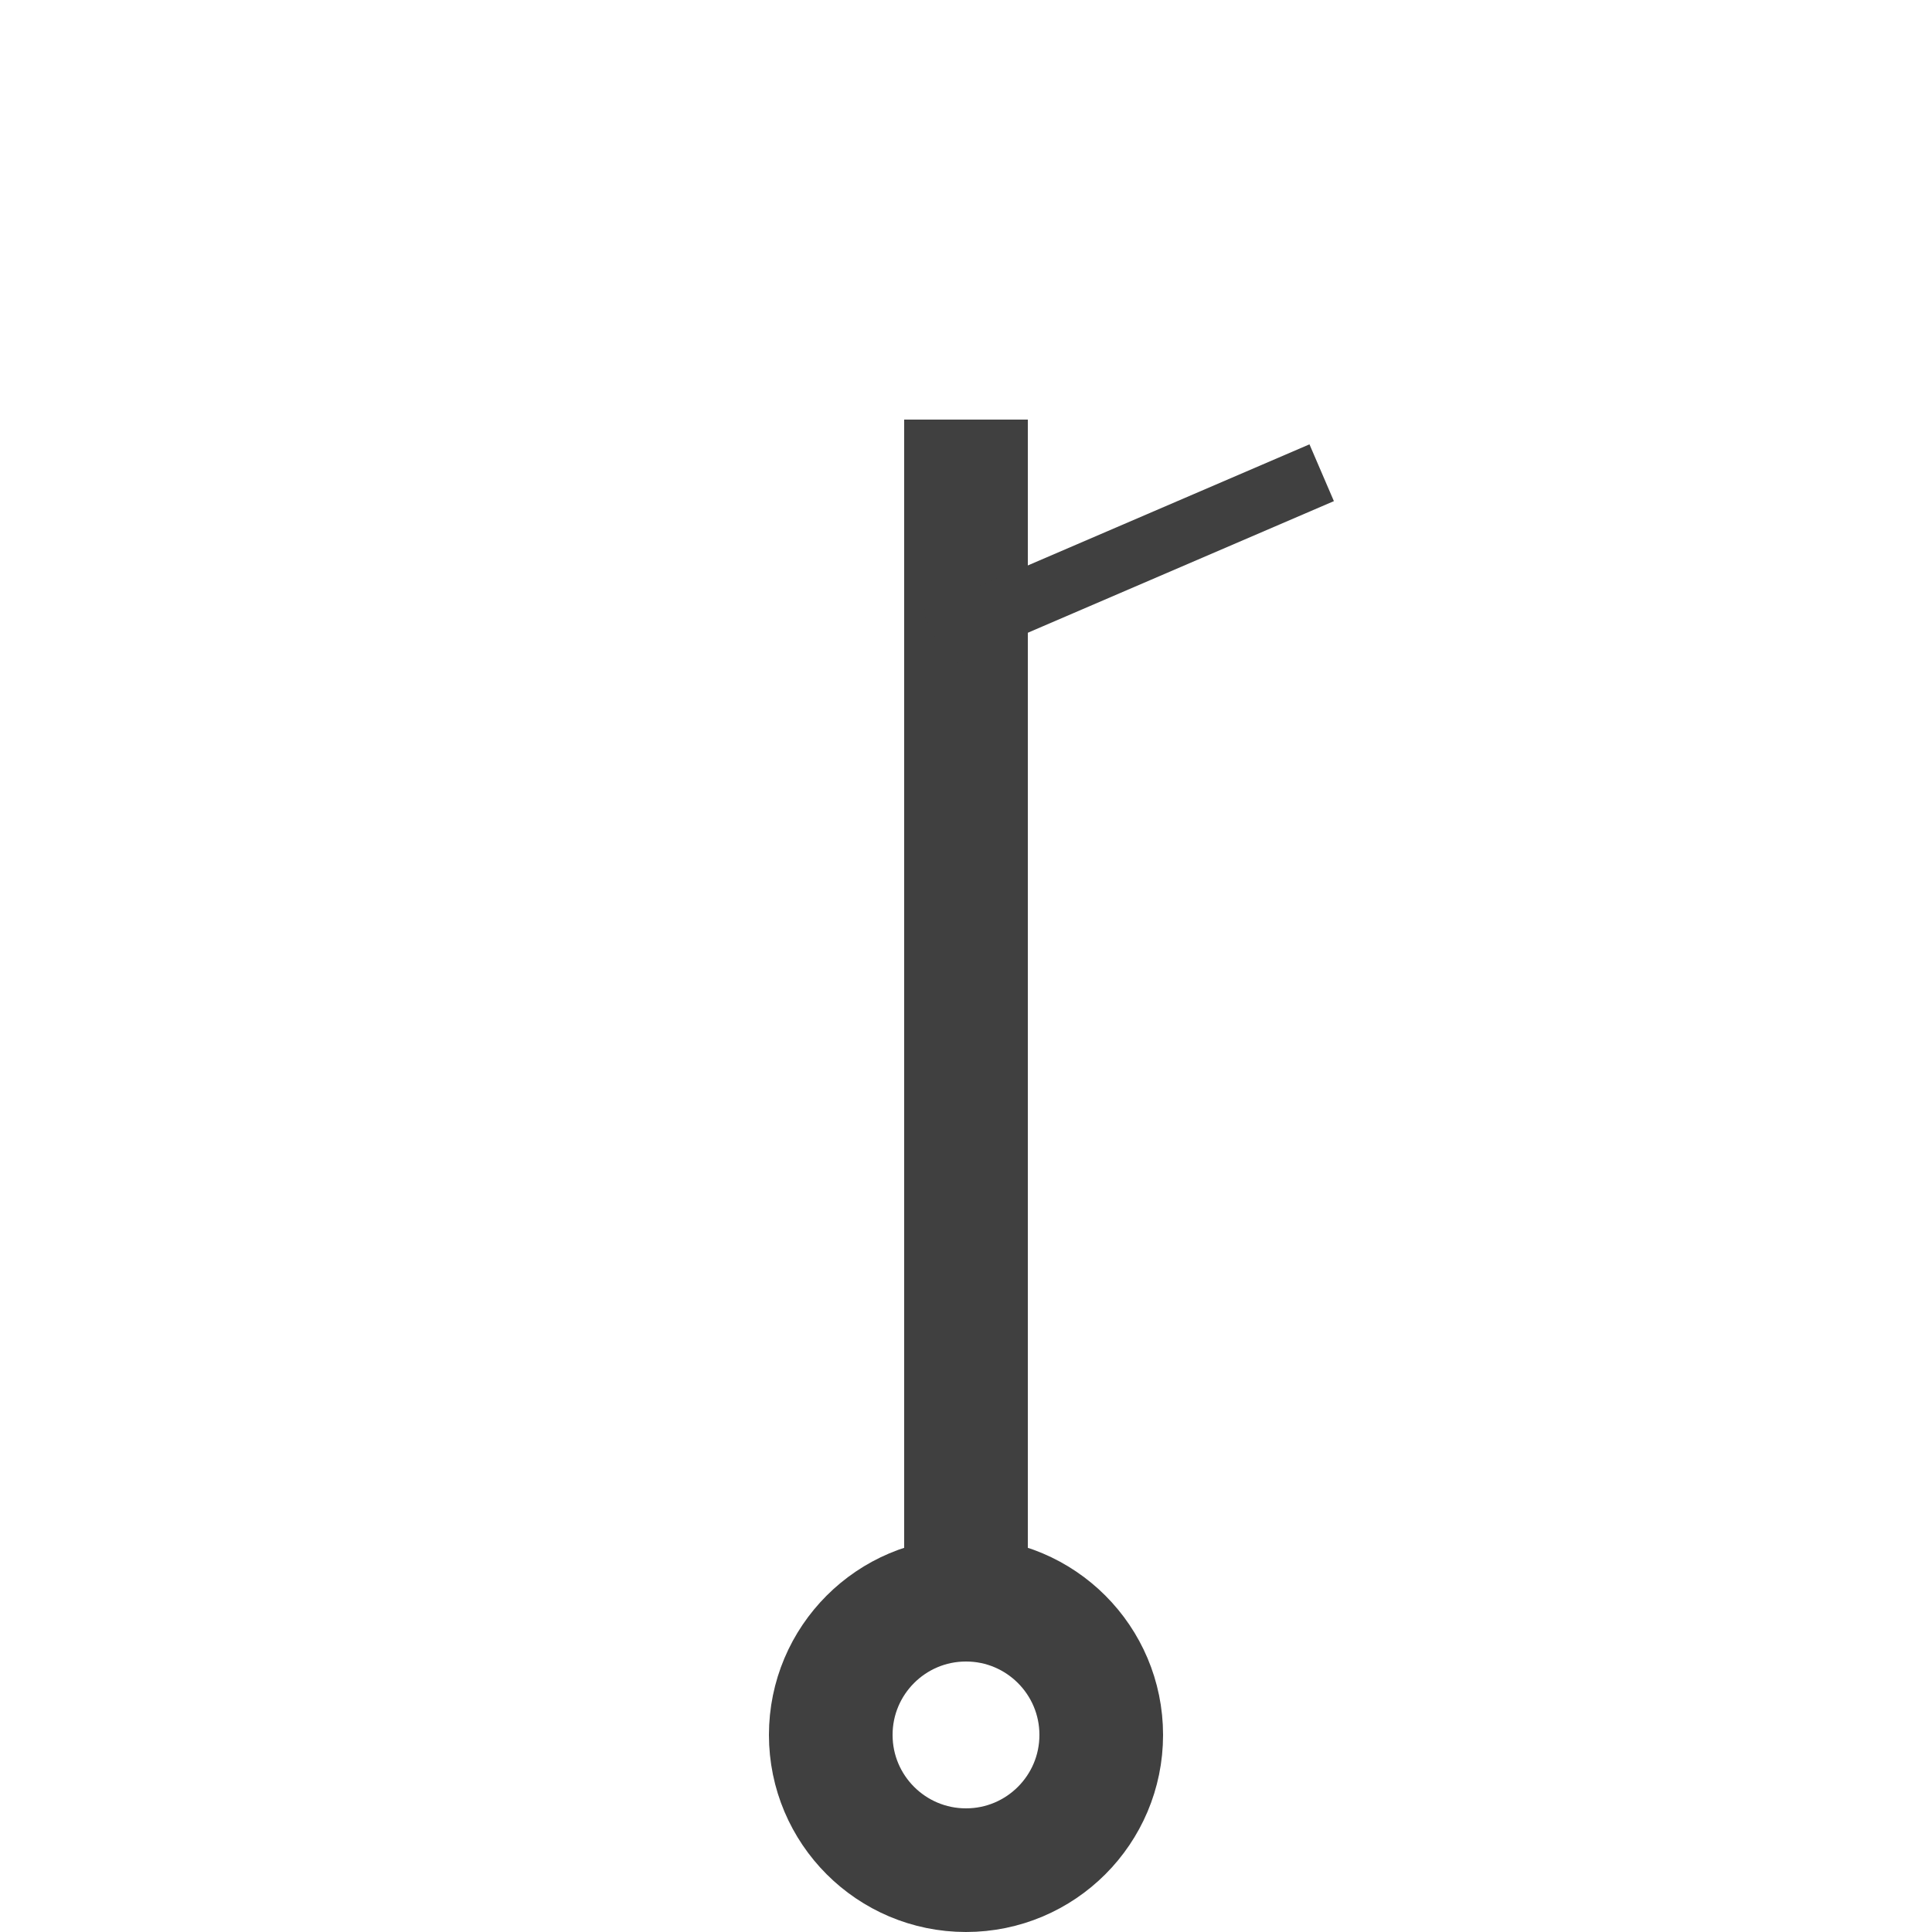
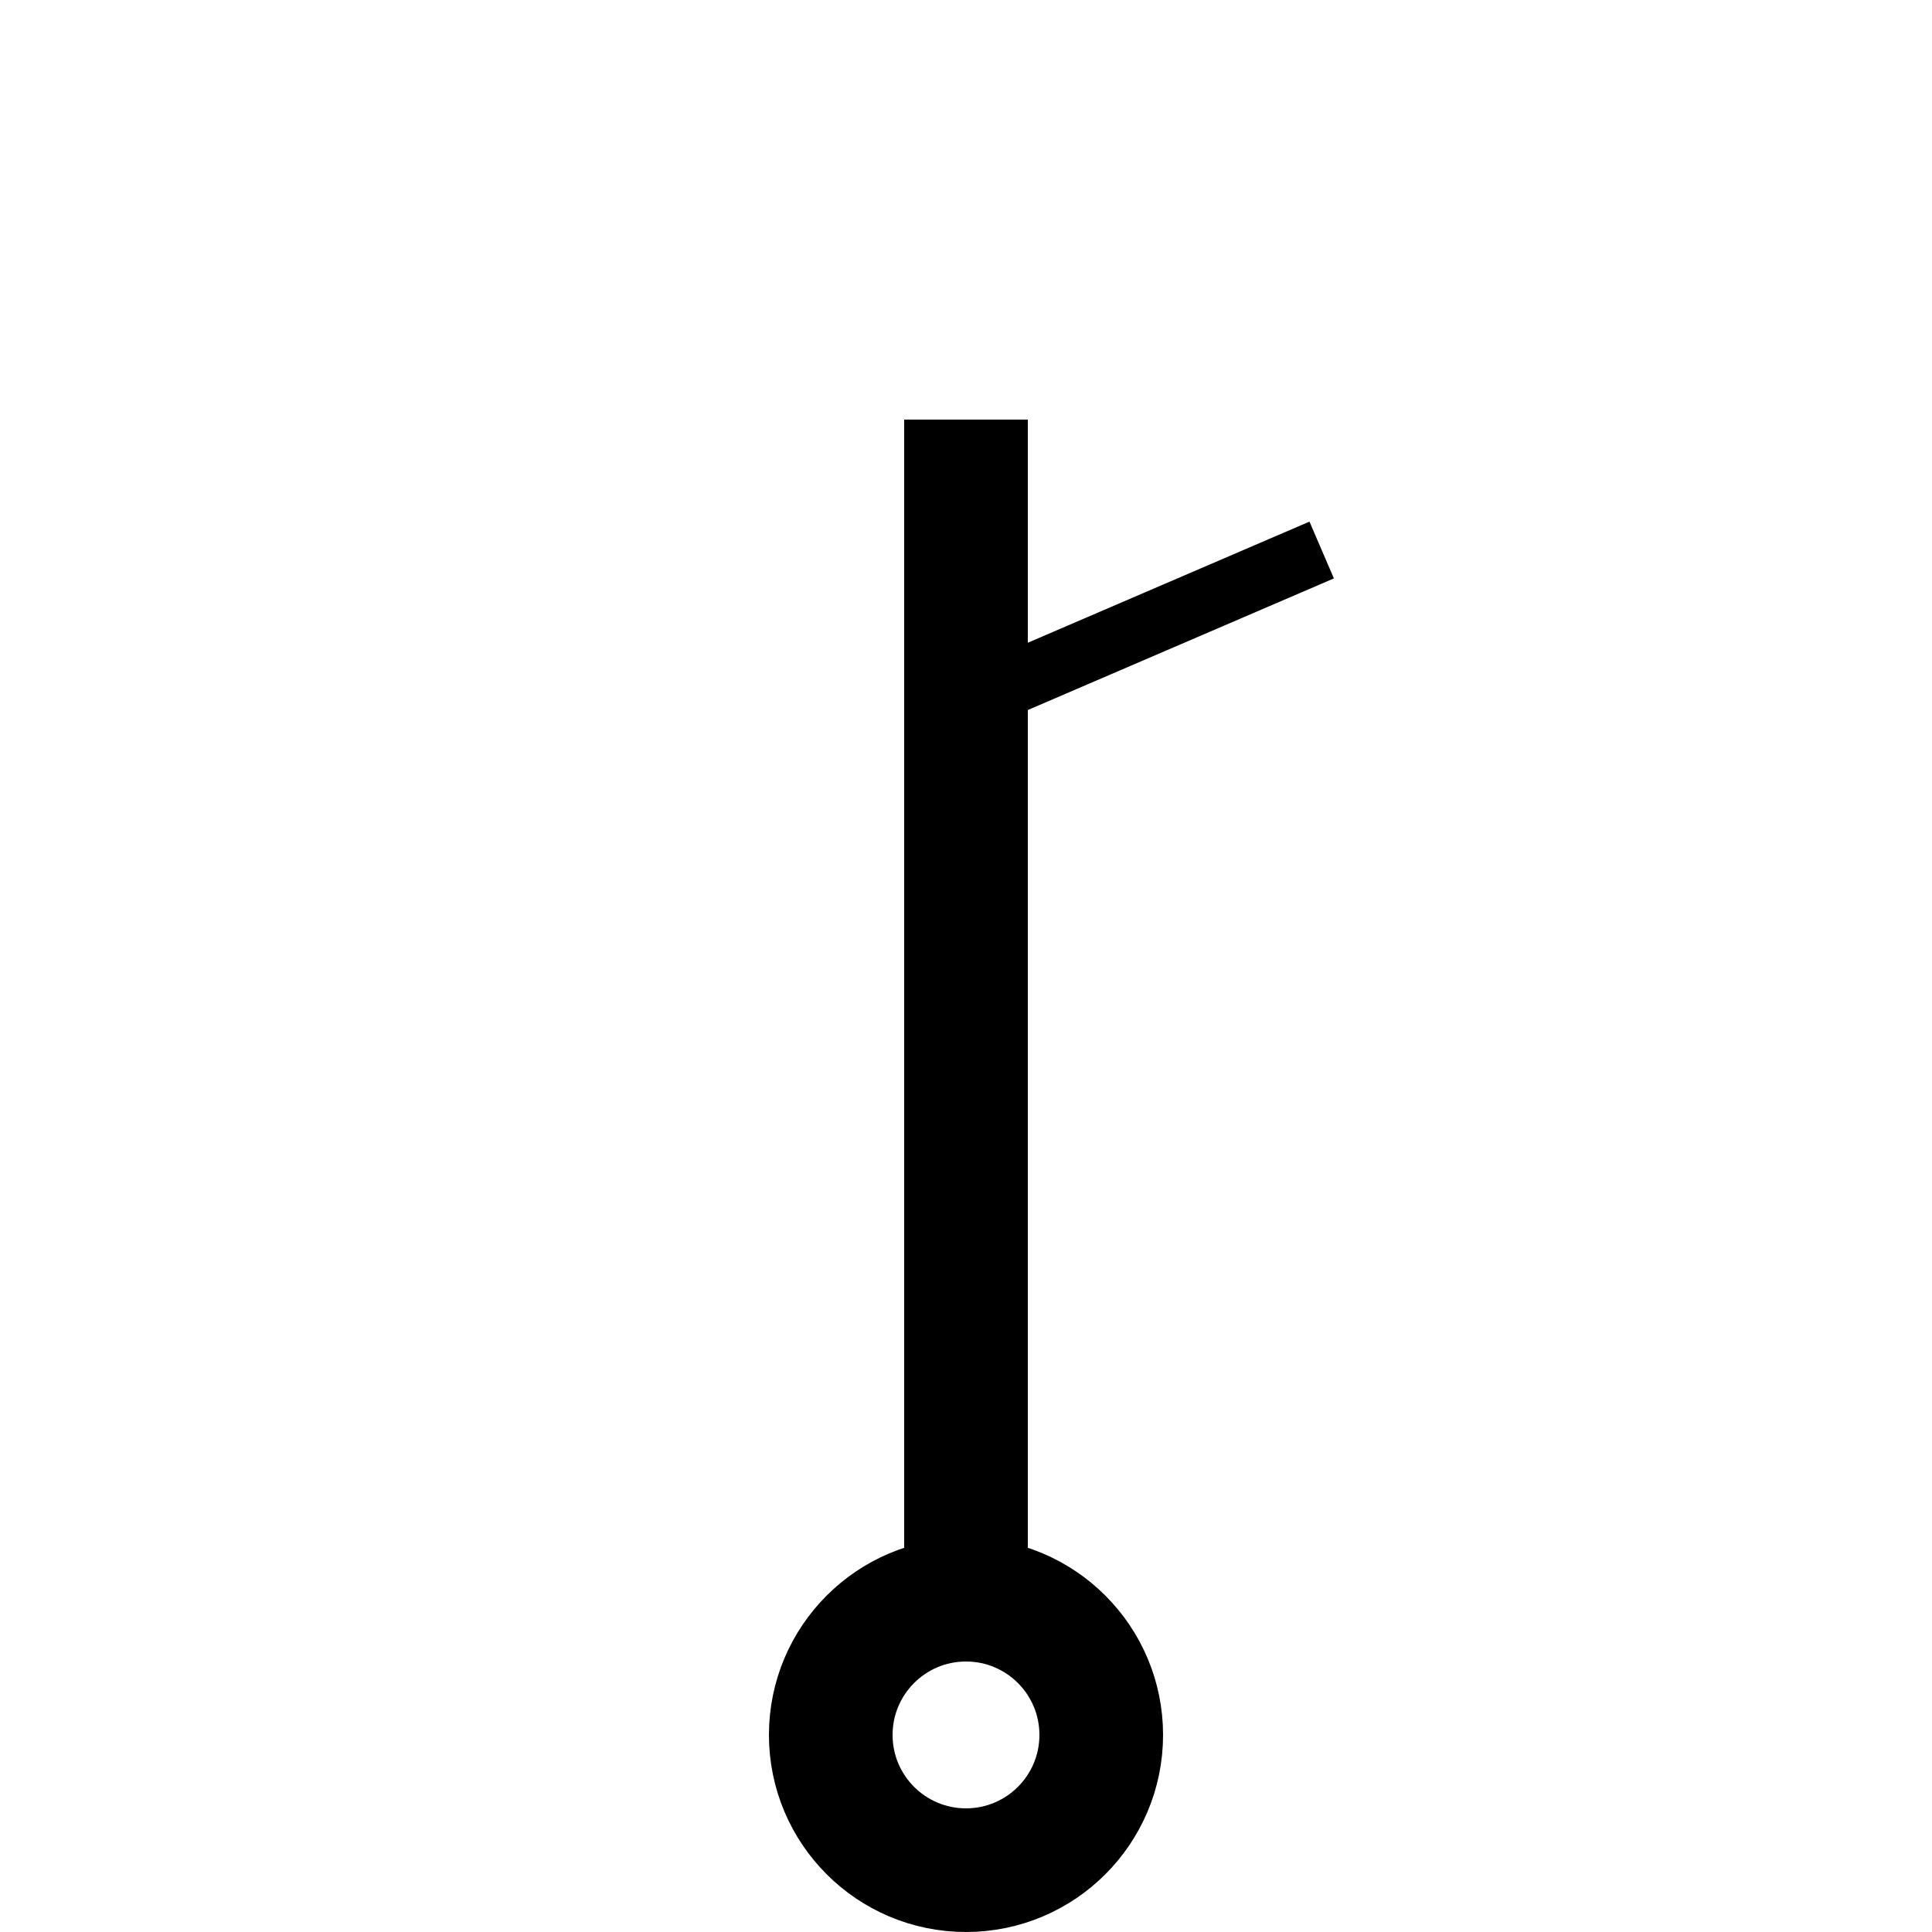
<svg xmlns="http://www.w3.org/2000/svg" version="1.1" id="svg4472" height="250" width="250">
  <defs id="defs4474">
    <marker style="overflow:visible" id="TriangleOutS" refX="0" refY="0" orient="auto">
      <path transform="scale(0.2,0.2)" style="fill-rule:evenodd;stroke:#000000;stroke-width:1pt;marker-start:none" d="m 5.77,0 -8.65,5 0,-10 8.65,5 z" id="path3905" />
    </marker>
    <marker style="overflow:visible" id="TriangleInS" refX="0" refY="0" orient="auto">
      <path transform="scale(-0.2,-0.2)" style="fill-rule:evenodd;stroke:#000000;stroke-width:1pt;marker-start:none" d="m 5.77,0 -8.65,5 0,-10 8.65,5 z" id="path3896" />
    </marker>
  </defs>
  <g transform="translate(-250,-352.3622)" id="layer1">
-     <path style="fill:none;stroke:#404040;stroke-width:16;stroke-linecap:butt;stroke-linejoin:miter;stroke-miterlimit:4;stroke-opacity:1;stroke-dasharray:none" d="m 375,553.968 c 0,-50.865 0,-96.447 0,-147.312" id="path3807" />
-     <path style="fill:none;stroke:#404040;stroke-width:16;stroke-linecap:butt;stroke-linejoin:miter;stroke-miterlimit:4;stroke-opacity:1;stroke-dasharray:none" d="m 392.5,576.862 c 0,9.665 -7.835,17.5 -17.5,17.5 -9.665,0 -17.5,-7.835 -17.5,-17.5 0,-9.665 7.835,-17.5 17.5,-17.5 9.665,0 17.5,7.835 17.5,17.5 z" id="path3776" />
-     <path style="fill:none;stroke:#404040;stroke-width:8;stroke-linecap:butt;stroke-linejoin:miter;stroke-miterlimit:4;stroke-opacity:1;stroke-dasharray:none" d="m 371.025,435.034 50,-21.5" id="path3858-6" />
+     <path style="fill:none;stroke:#000000;stroke-width:16;stroke-linecap:butt;stroke-linejoin:miter;stroke-miterlimit:4;stroke-opacity:1;stroke-dasharray:none" d="m 375,553.968 c 0,-50.865 0,-96.447 0,-147.312" id="path3807" />
+     <path style="fill:none;stroke:#000000;stroke-width:16;stroke-linecap:butt;stroke-linejoin:miter;stroke-miterlimit:4;stroke-opacity:1;stroke-dasharray:none" d="m 392.5,576.862 c 0,9.665 -7.835,17.5 -17.5,17.5 -9.665,0 -17.5,-7.835 -17.5,-17.5 0,-9.665 7.835,-17.5 17.5,-17.5 9.665,0 17.5,7.835 17.5,17.5 z" id="path3776" />
+     <path style="fill:none;stroke:#000000;stroke-width:8;stroke-linecap:butt;stroke-linejoin:miter;stroke-miterlimit:4;stroke-opacity:1;stroke-dasharray:none" d="m 371.025,445.034 50,-21.5" id="path3858-6" />
  </g>
</svg>
